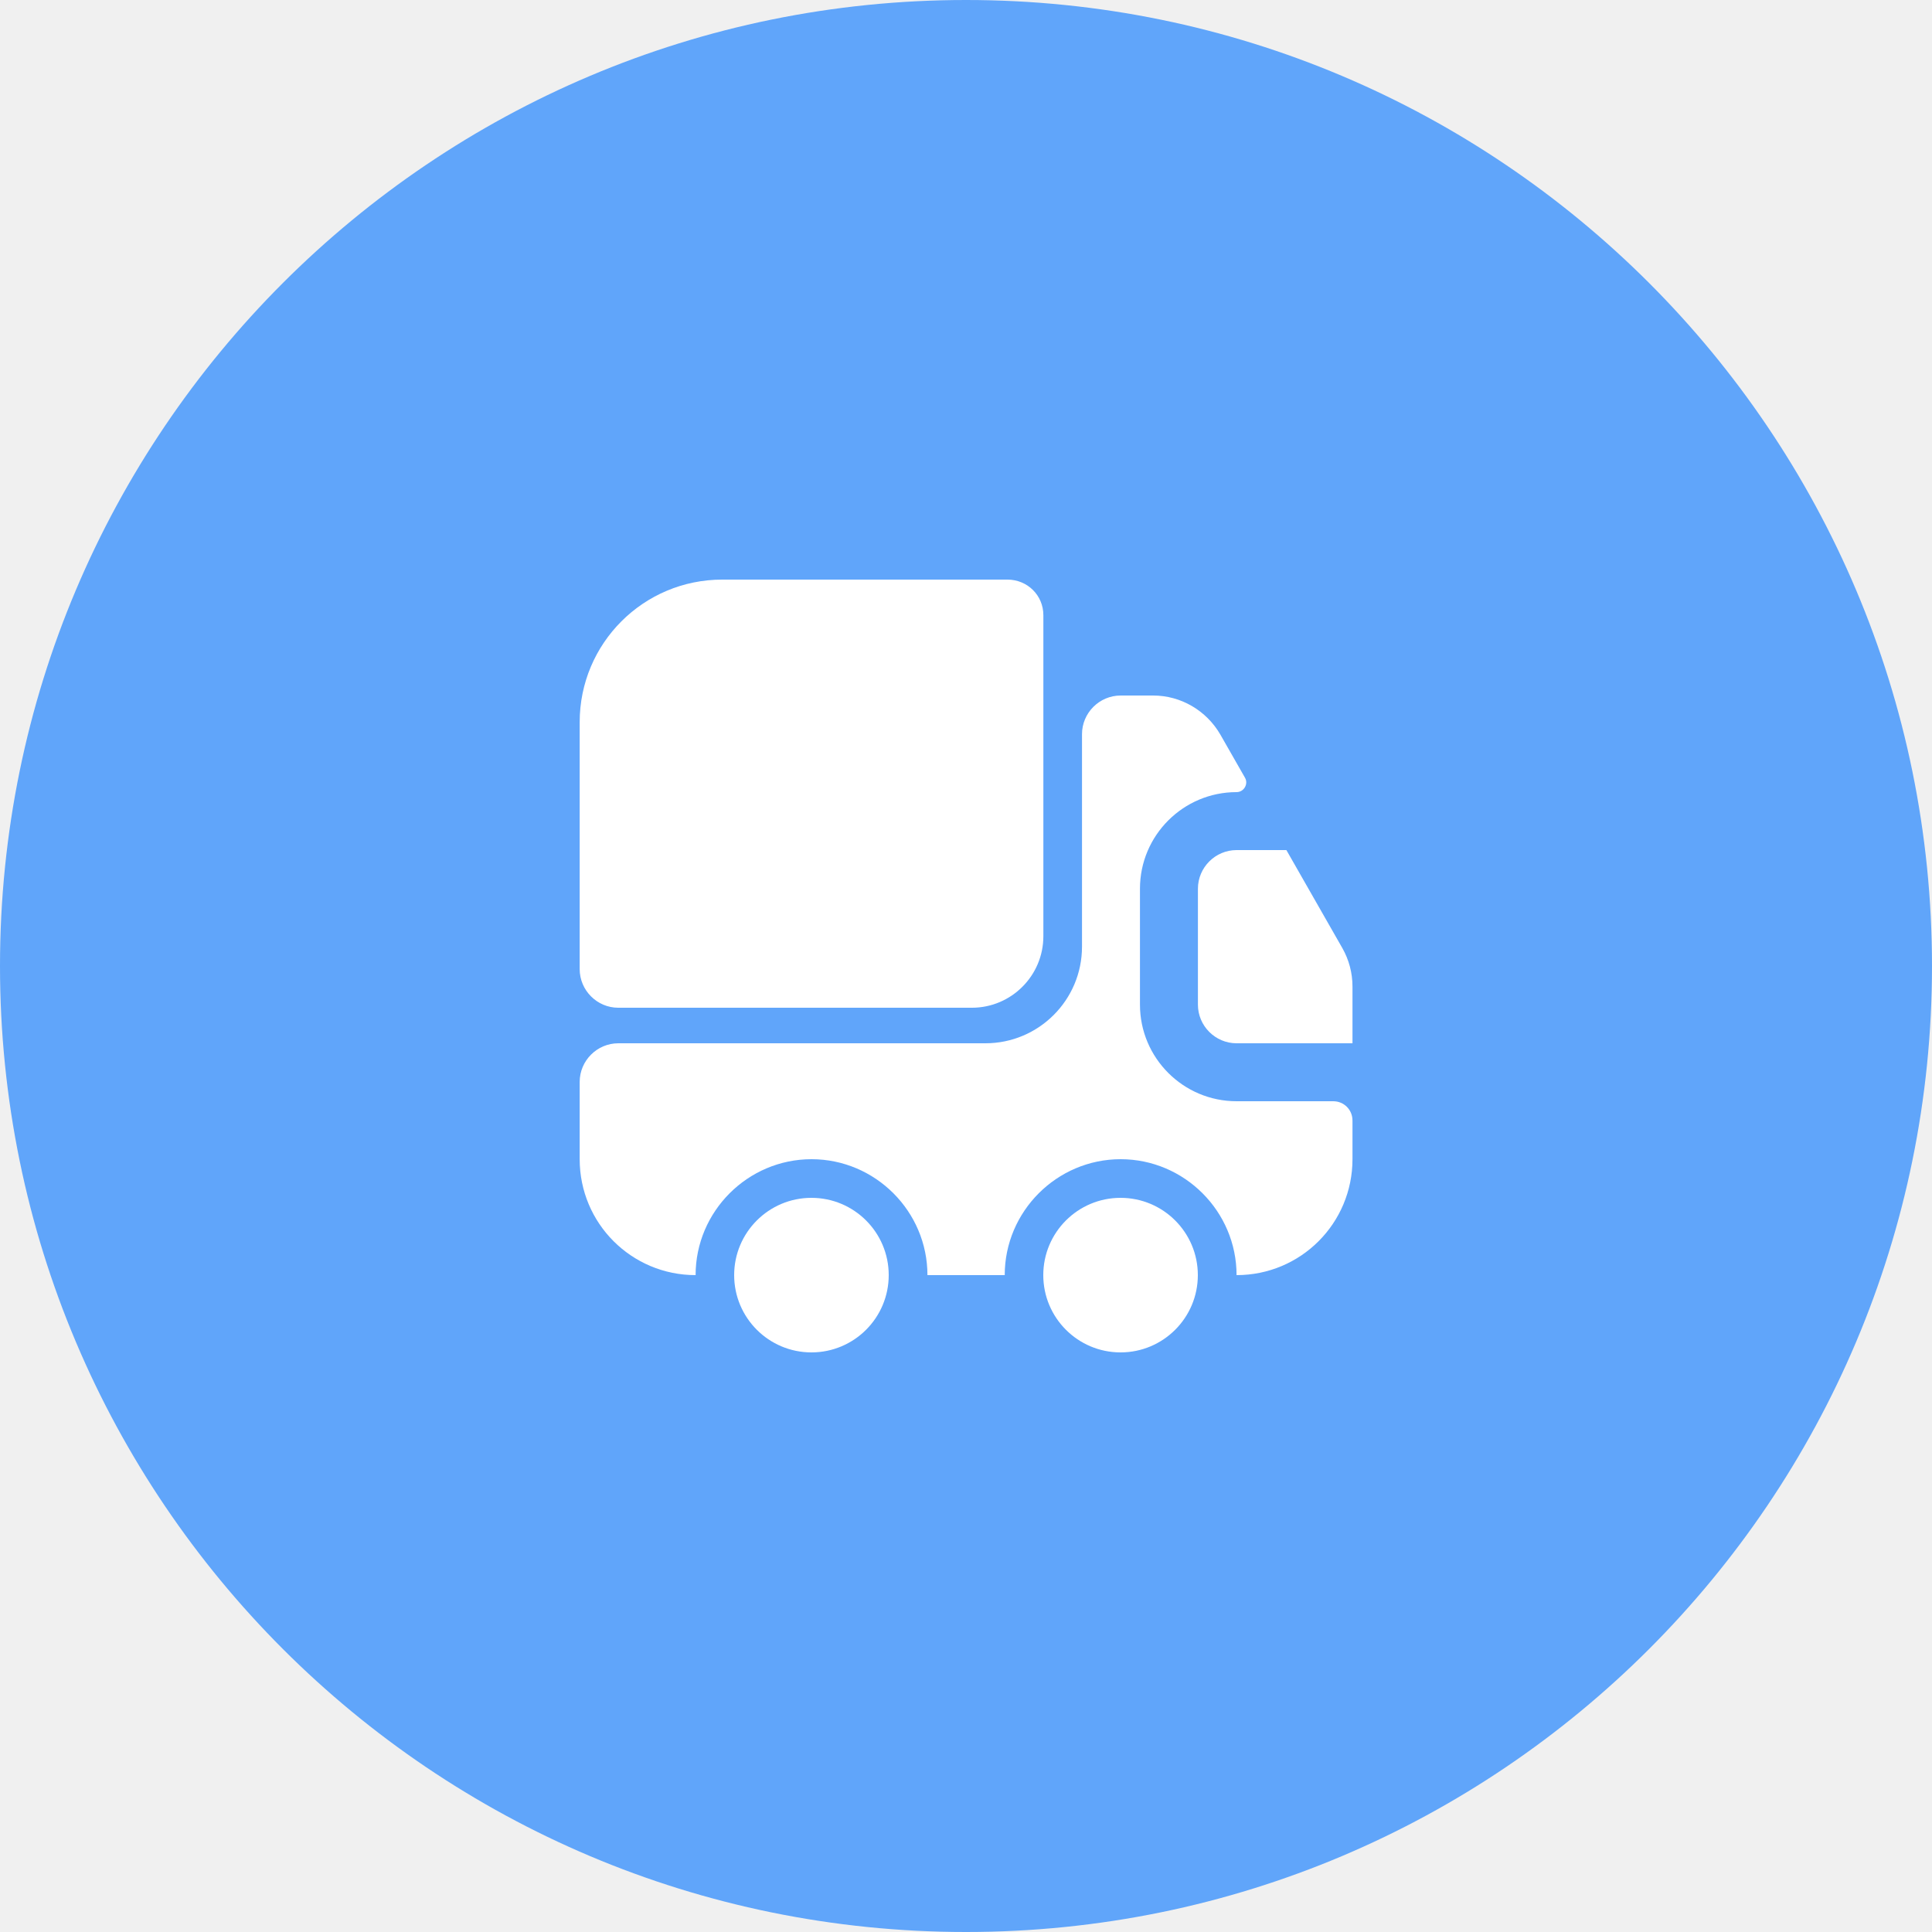
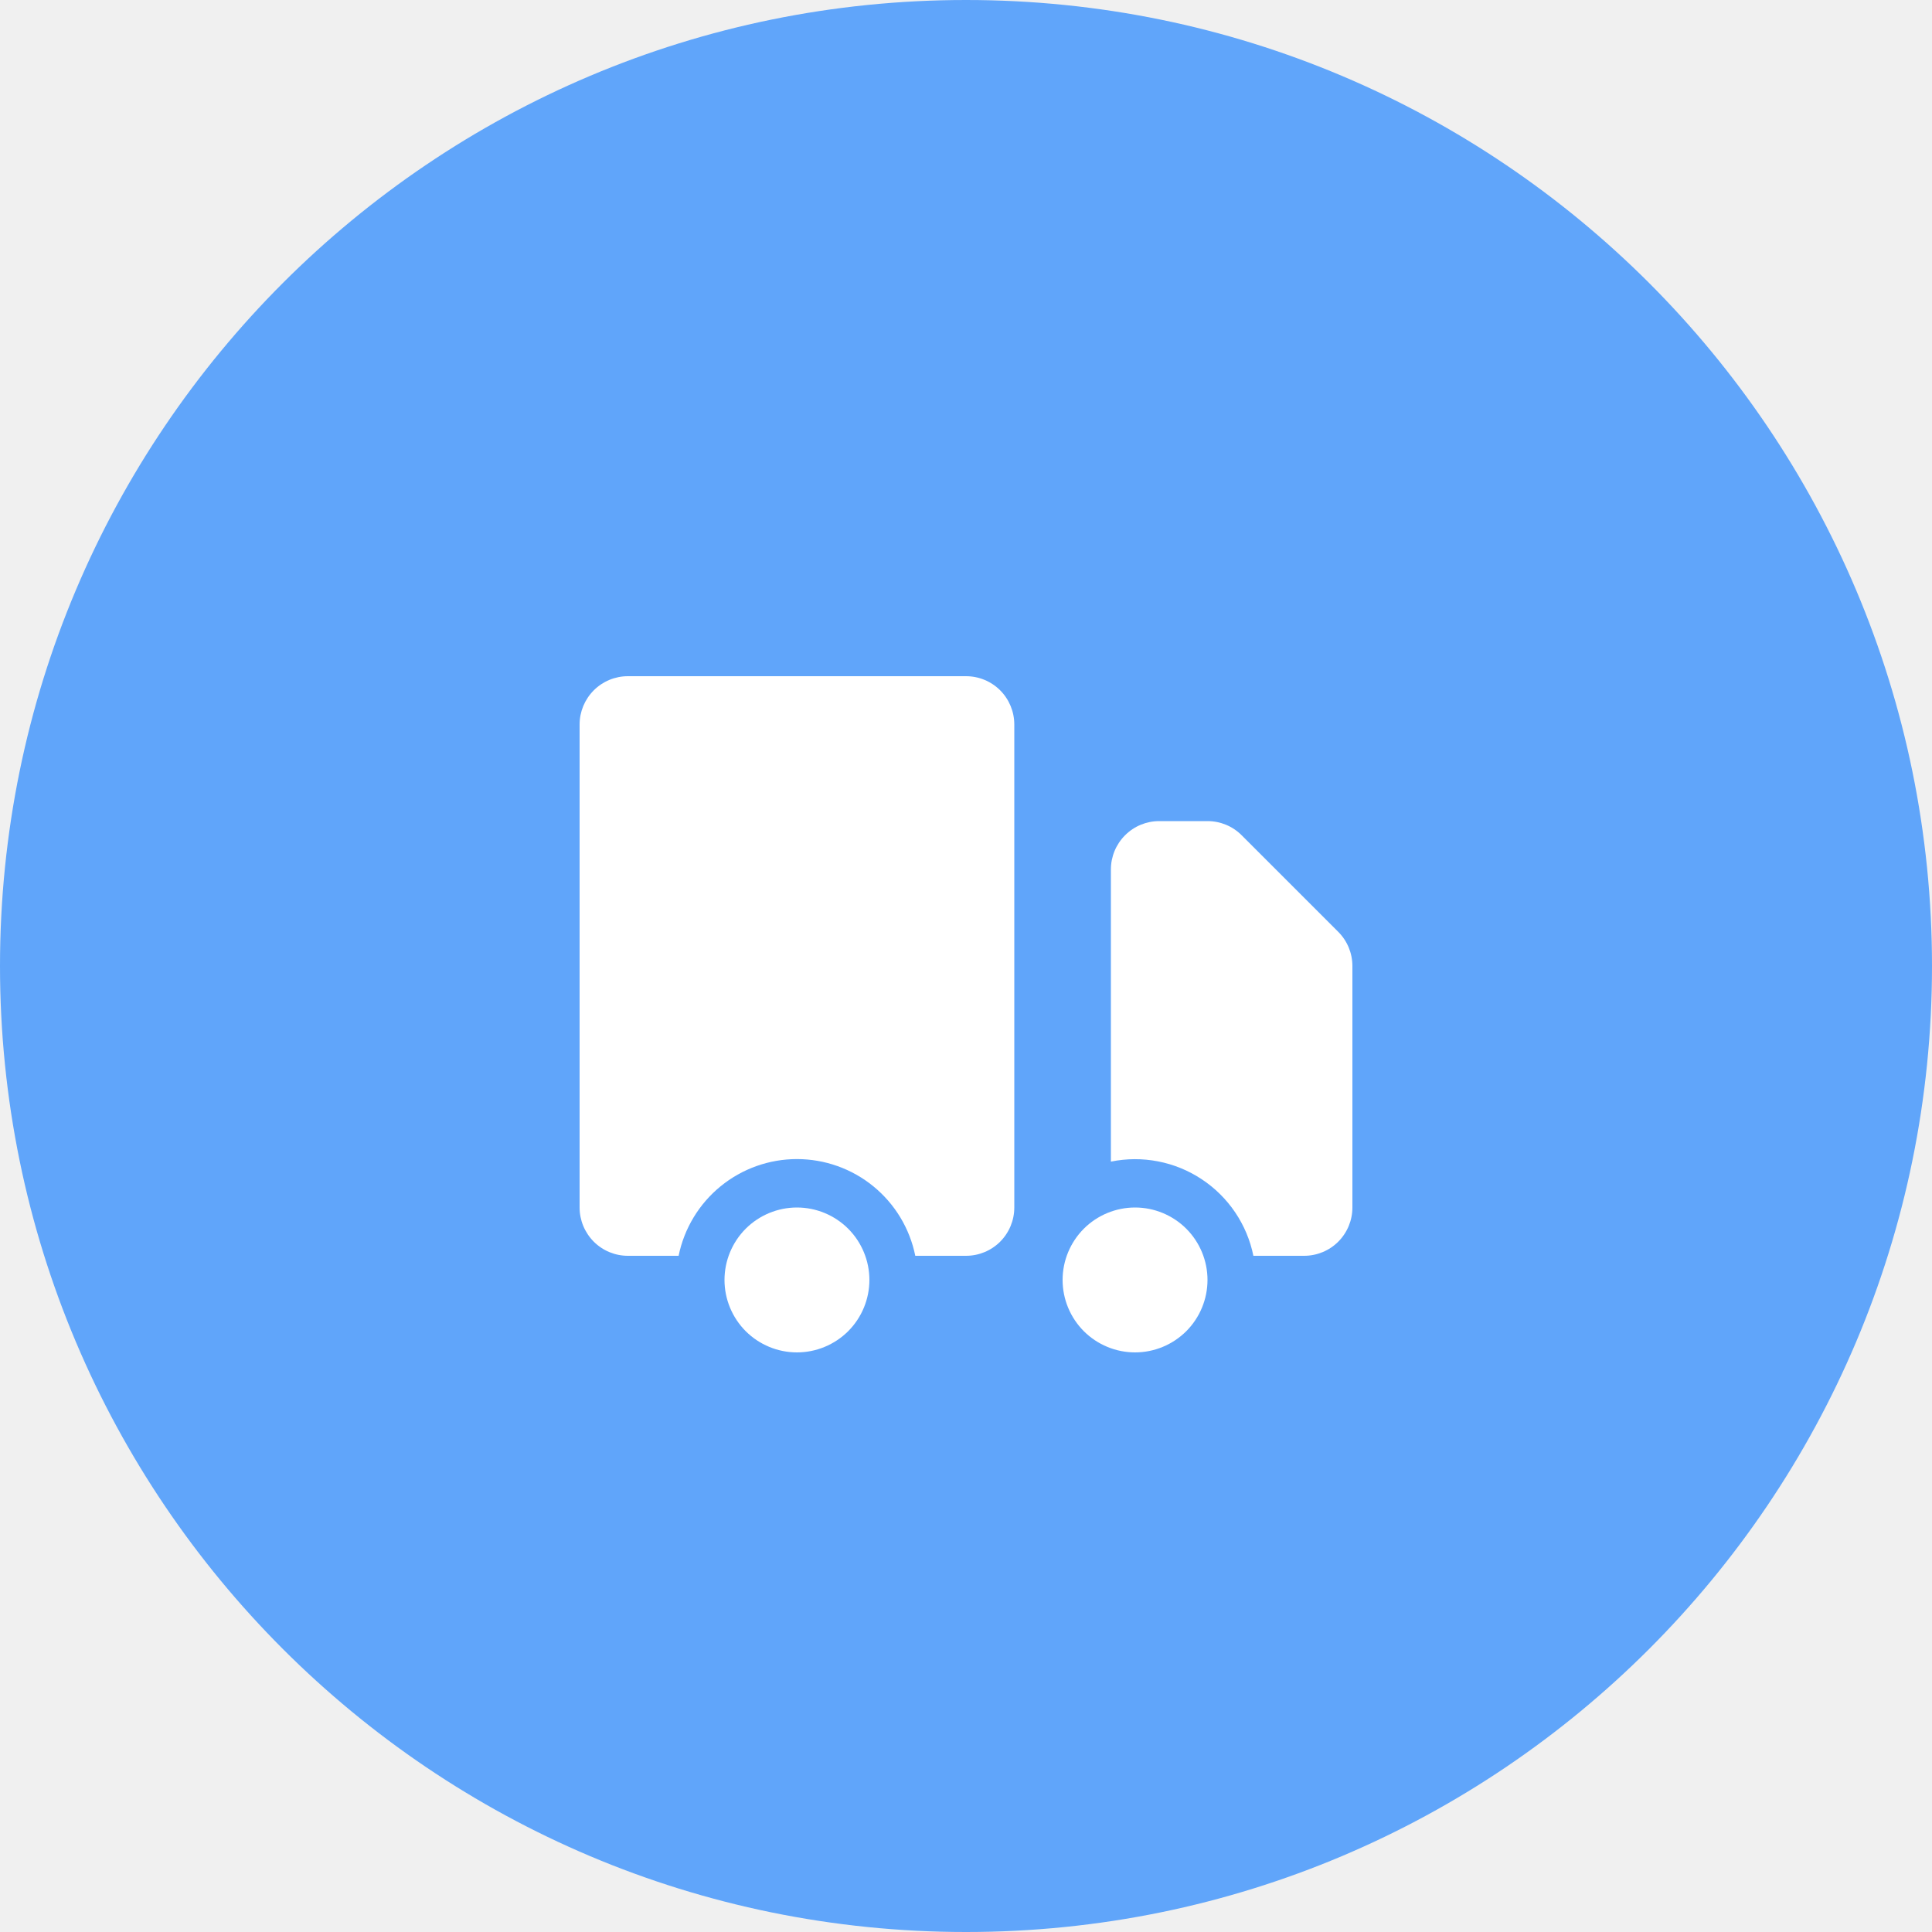
<svg xmlns="http://www.w3.org/2000/svg" width="48" height="48" viewBox="0 0 48 48" fill="none">
  <circle cx="24" cy="24" r="24" fill="#60A5FA" />
-   <path d="M25.922 15.283V23.261C25.922 24.24 25.125 25.037 24.146 25.037H15.362C14.834 25.037 14.402 24.605 14.402 24.077V17.942C14.402 15.984 15.986 14.4 17.945 14.4H25.029C25.529 14.4 25.922 14.794 25.922 15.283Z" fill="white" />
-   <path d="M33.122 27.36C33.391 27.36 33.602 27.571 33.602 27.84V28.8C33.602 30.394 32.316 31.68 30.722 31.68C30.722 30.096 29.426 28.8 27.842 28.8C26.258 28.8 24.962 30.096 24.962 31.68H23.042C23.042 30.096 21.746 28.8 20.162 28.8C18.578 28.8 17.282 30.096 17.282 31.68C15.689 31.68 14.402 30.394 14.402 28.8V26.88C14.402 26.352 14.834 25.92 15.362 25.92H24.482C25.807 25.92 26.882 24.845 26.882 23.52V18.24C26.882 17.712 27.314 17.28 27.842 17.28H28.649C29.34 17.28 29.974 17.654 30.319 18.25L30.933 19.325C31.02 19.478 30.905 19.68 30.722 19.68C29.398 19.68 28.322 20.755 28.322 22.08V24.96C28.322 26.285 29.398 27.36 30.722 27.36H33.122Z" fill="white" />
-   <path d="M20.16 33.6C21.221 33.6 22.08 32.74 22.08 31.68C22.08 30.62 21.221 29.76 20.16 29.76C19.1 29.76 18.24 30.62 18.24 31.68C18.24 32.74 19.1 33.6 20.16 33.6Z" fill="white" />
-   <path d="M27.84 33.6C28.9 33.6 29.76 32.74 29.76 31.68C29.76 30.62 28.9 29.76 27.84 29.76C26.779 29.76 25.92 30.62 25.92 31.68C25.92 32.74 26.779 33.6 27.84 33.6Z" fill="white" />
-   <path d="M33.602 24.509V25.92H30.722C30.194 25.92 29.762 25.488 29.762 24.96V22.08C29.762 21.552 30.194 21.12 30.722 21.12H31.96L33.352 23.558C33.515 23.846 33.602 24.173 33.602 24.509Z" fill="white" />
+   <path d="M21.6 31.8C21.6 32.277 21.41 32.735 21.073 33.073C20.735 33.41 20.277 33.6 19.8 33.6C19.323 33.6 18.865 33.41 18.527 33.073C18.19 32.735 18 32.277 18 31.8C18 31.323 18.19 30.865 18.527 30.527C18.865 30.19 19.323 30 19.8 30C20.277 30 20.735 30.19 21.073 30.527C21.41 30.865 21.6 31.323 21.6 31.8ZM30 31.8C30 32.277 29.81 32.735 29.473 33.073C29.135 33.41 28.677 33.6 28.2 33.6C27.723 33.6 27.265 33.41 26.927 33.073C26.59 32.735 26.4 32.277 26.4 31.8C26.4 31.323 26.59 30.865 26.927 30.527C27.265 30.19 27.723 30 28.2 30C28.677 30 29.135 30.19 29.473 30.527C29.81 30.865 30 31.323 30 31.8Z" fill="white" />
+   <path d="M15.6 16.8C15.282 16.8 14.977 16.926 14.752 17.151C14.527 17.377 14.4 17.682 14.4 18V30C14.4 30.318 14.527 30.623 14.752 30.849C14.977 31.074 15.282 31.2 15.6 31.2H16.86C16.998 30.522 17.366 29.912 17.902 29.474C18.438 29.036 19.108 28.797 19.8 28.797C20.492 28.797 21.163 29.036 21.699 29.474C22.235 29.912 22.603 30.522 22.74 31.2H24C24.319 31.2 24.624 31.074 24.849 30.849C25.074 30.623 25.2 30.318 25.2 30V18C25.2 17.682 25.074 17.377 24.849 17.151C24.624 16.926 24.319 16.8 24 16.8H15.6ZM28.8 20.4C28.482 20.4 28.177 20.526 27.952 20.752C27.727 20.977 27.6 21.282 27.6 21.6V28.86C27.986 28.781 28.384 28.779 28.771 28.854C29.158 28.929 29.526 29.079 29.855 29.297C30.184 29.514 30.467 29.794 30.687 30.12C30.908 30.447 31.062 30.814 31.14 31.2H32.4C32.719 31.2 33.024 31.074 33.249 30.849C33.474 30.623 33.6 30.318 33.6 30V24C33.6 23.682 33.474 23.377 33.249 23.152L30.849 20.752C30.624 20.526 30.319 20.4 30 20.4H28.8Z" fill="white" />
</svg>
